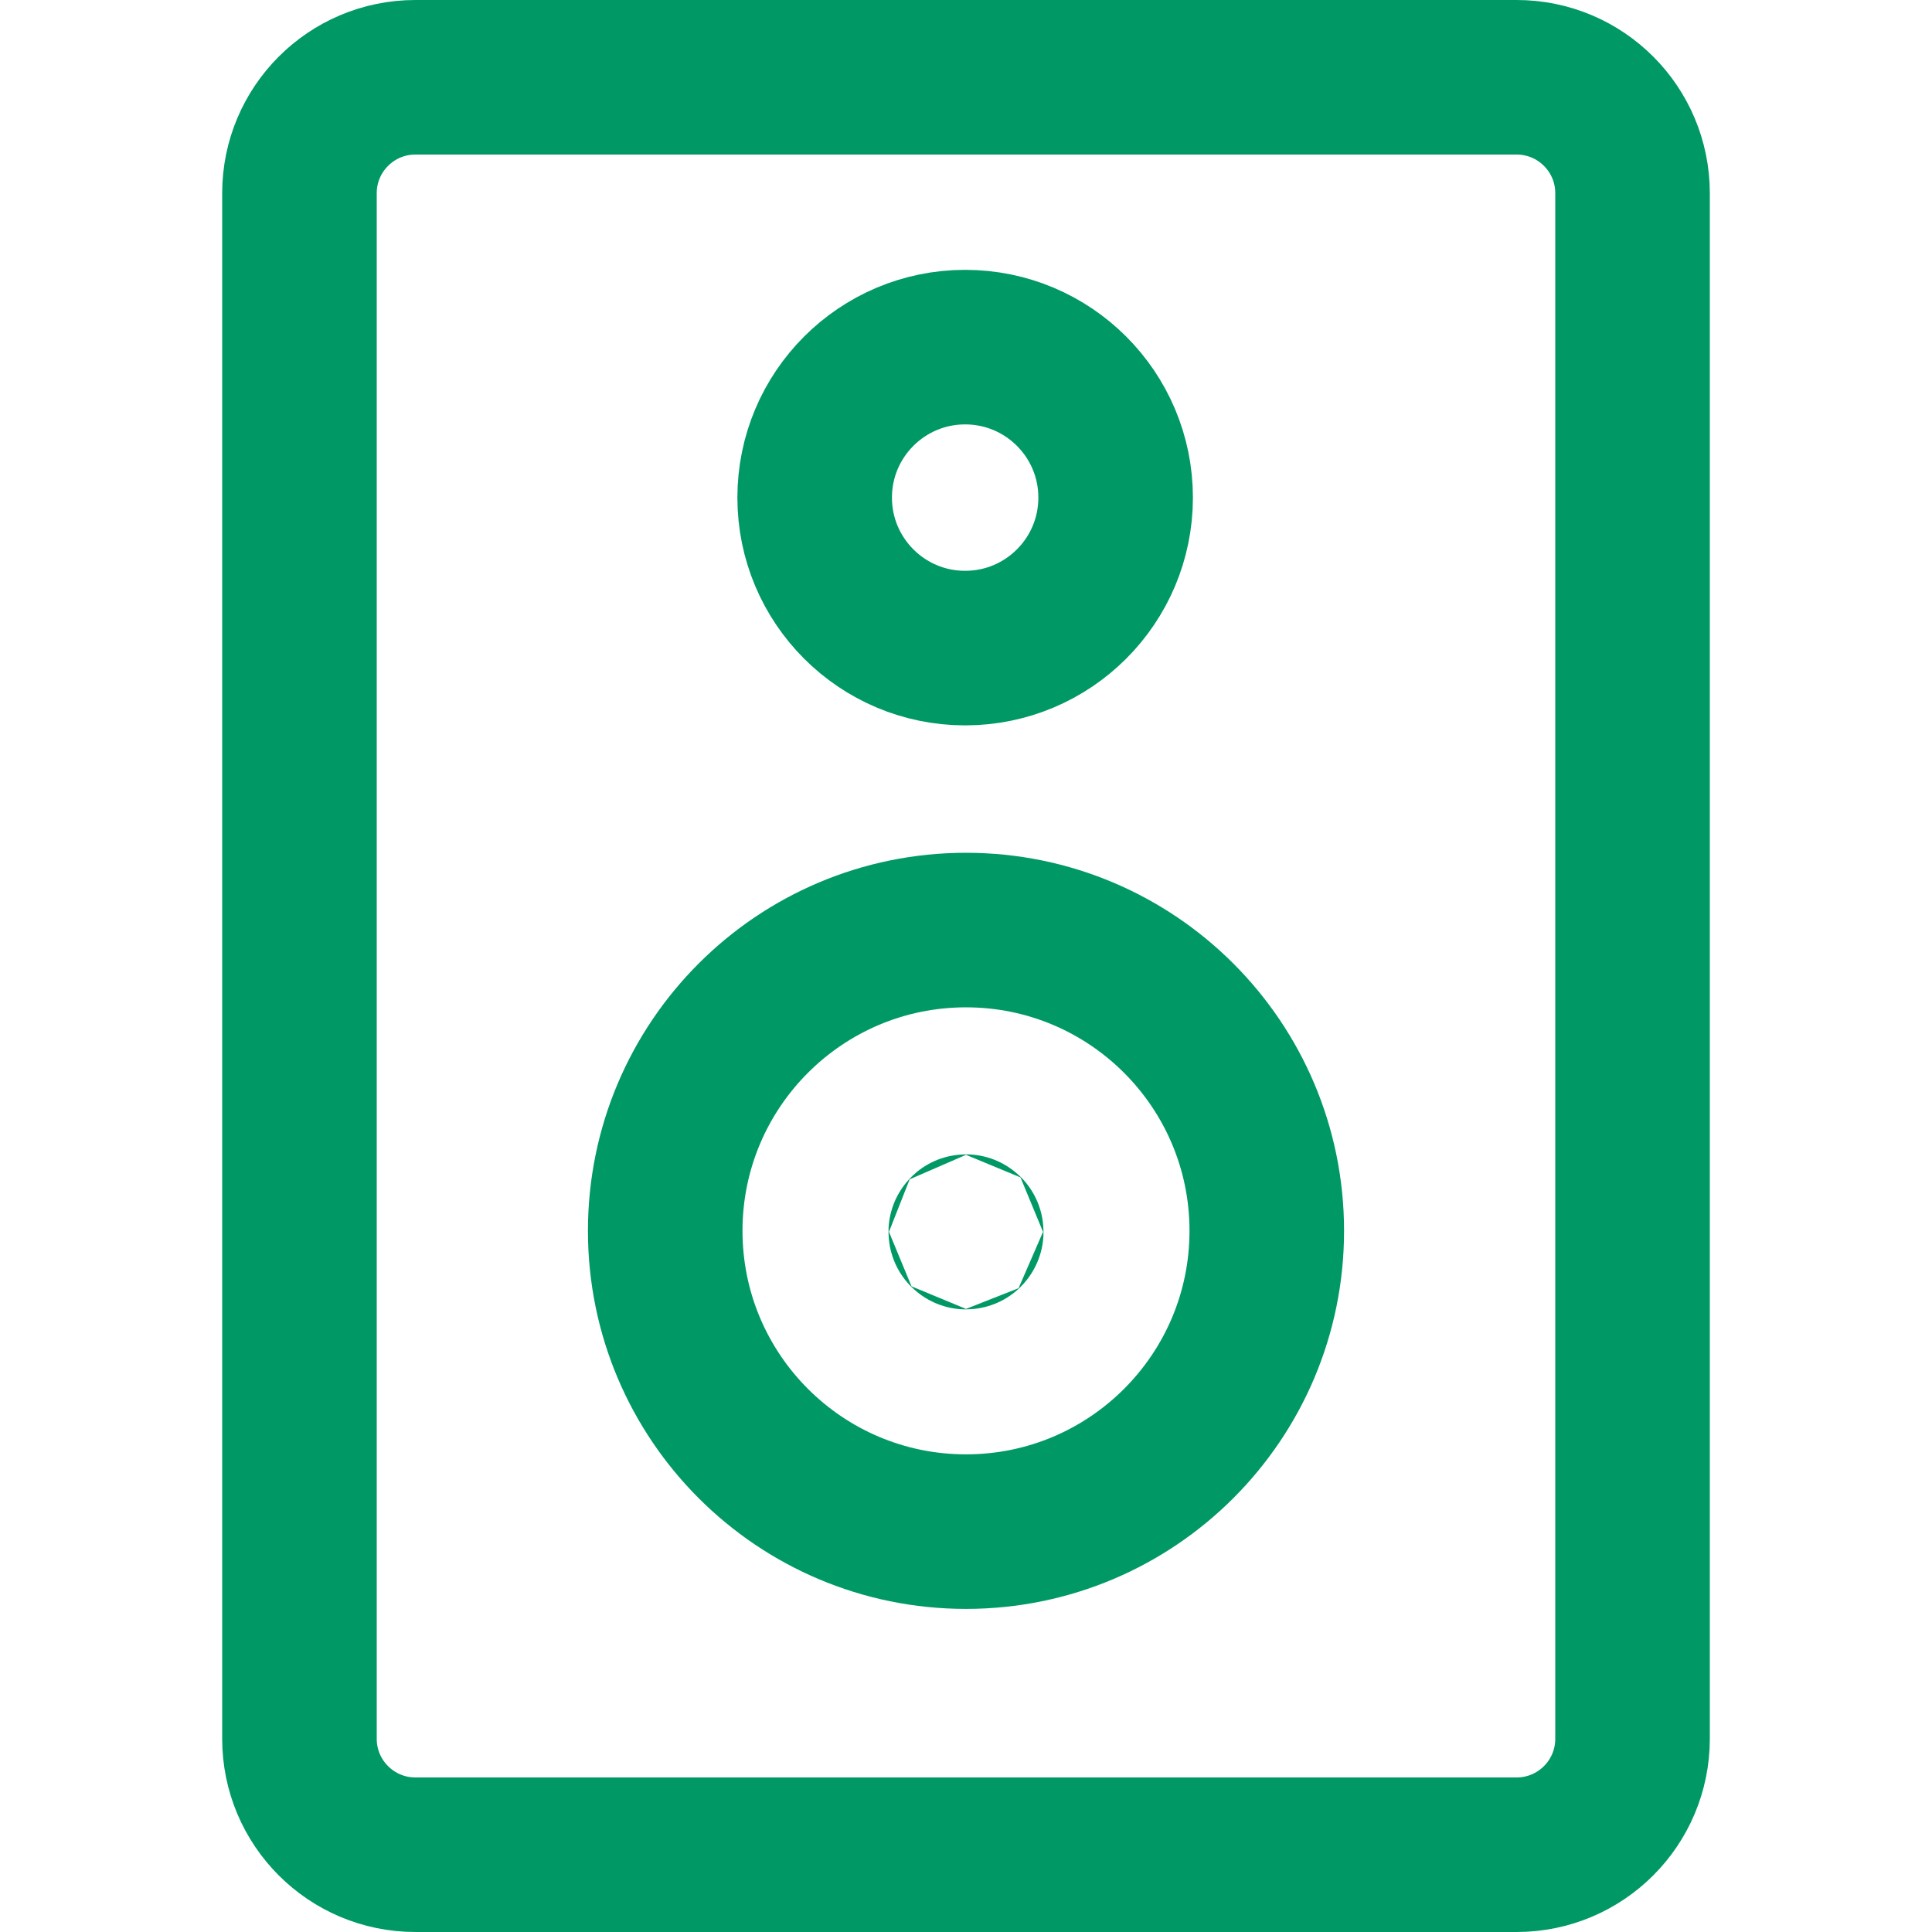
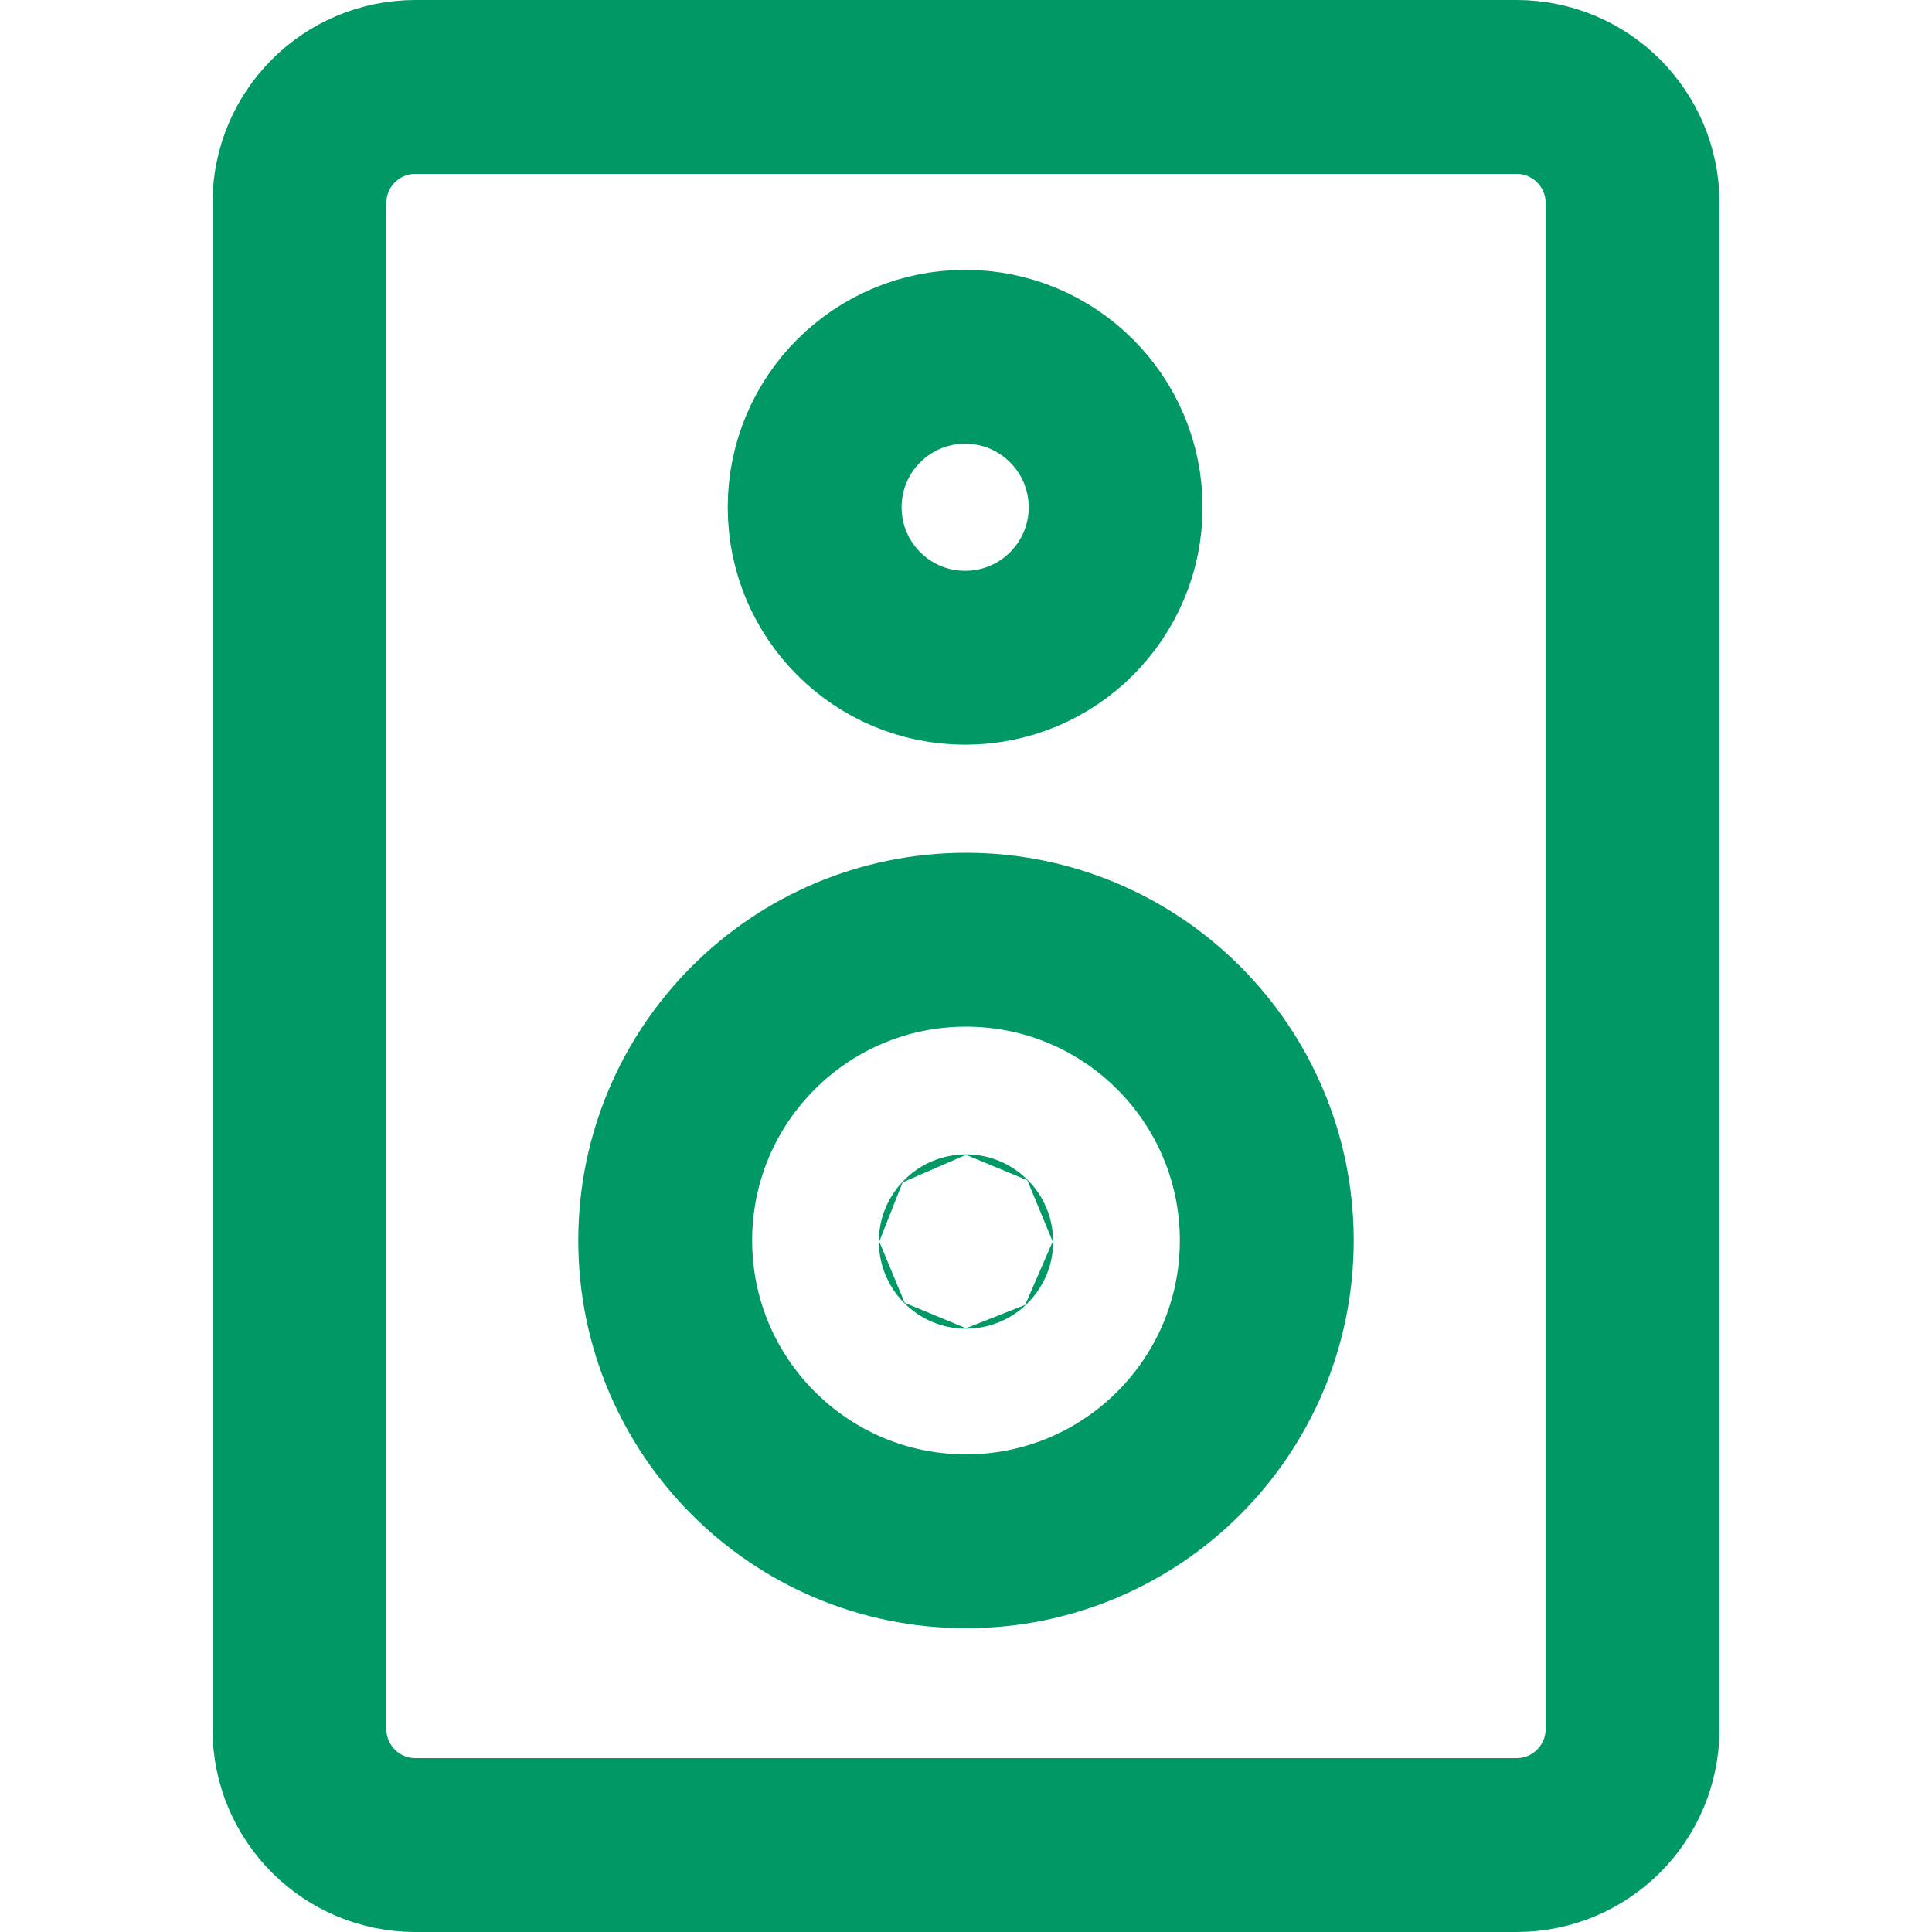
- <svg xmlns="http://www.w3.org/2000/svg" width="400" height="400" viewBox="0 0 400 400" stroke="#009966" stroke-width="32px" stroke-linecap="round" stroke-linejoin="round" fill="none">
-   <rect x="62" y="16" width="276" height="368" rx="24" ry="24" />
-   <ellipse cx="199.824" cy="103.025" rx="31.156" ry="31.156" />
-   <ellipse cx="200" cy="254.833" rx="62.274" ry="62.274" />
-   <ellipse cx="200" cy="255.046" rx="0.05" ry="0.05" />
+ <svg xmlns="http://www.w3.org/2000/svg" viewBox="0 0 400 400" stroke="#009966" stroke-width="36px" stroke-linecap="round" stroke-linejoin="round" fill="none">
+   <rect x="62" y="18" width="276" height="364" rx="24" ry="24" />
+   <ellipse cx="199.824" cy="105.025" rx="31.156" ry="31.156" />
+   <ellipse cx="200" cy="256.833" rx="62.274" ry="62.274" />
+   <ellipse cx="200" cy="257.046" rx="0.05" ry="0.05" />
</svg>
